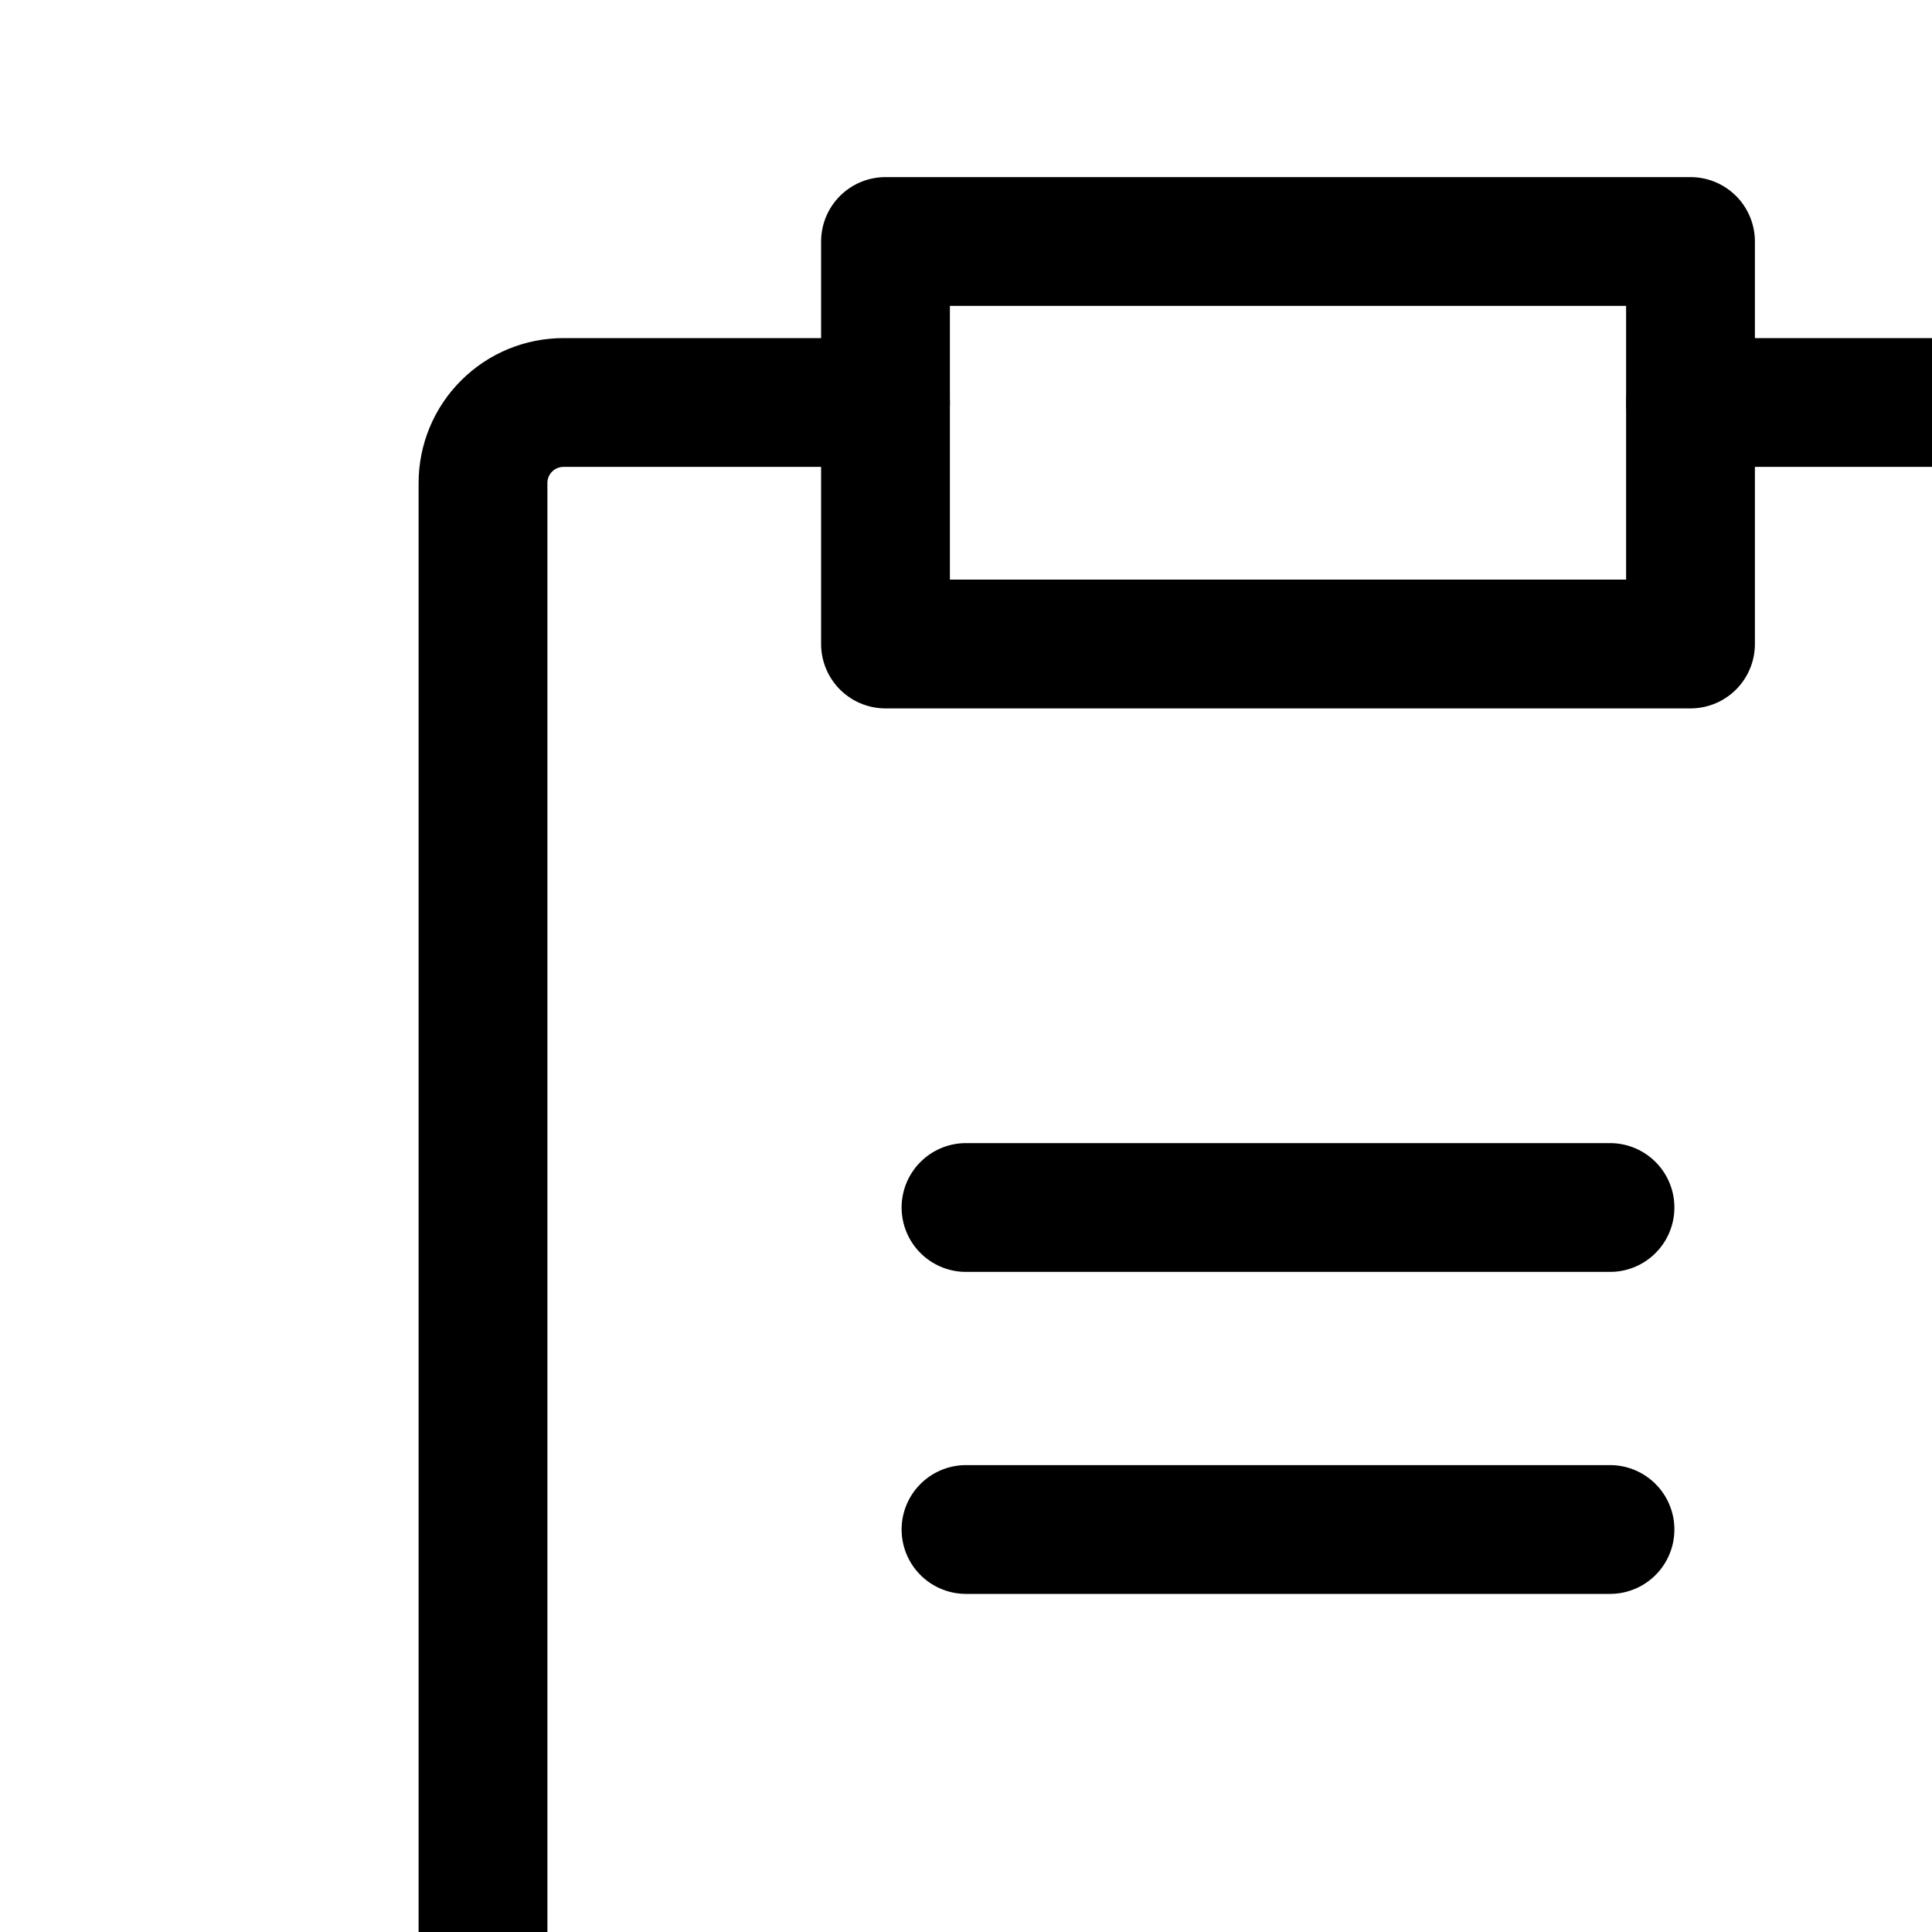
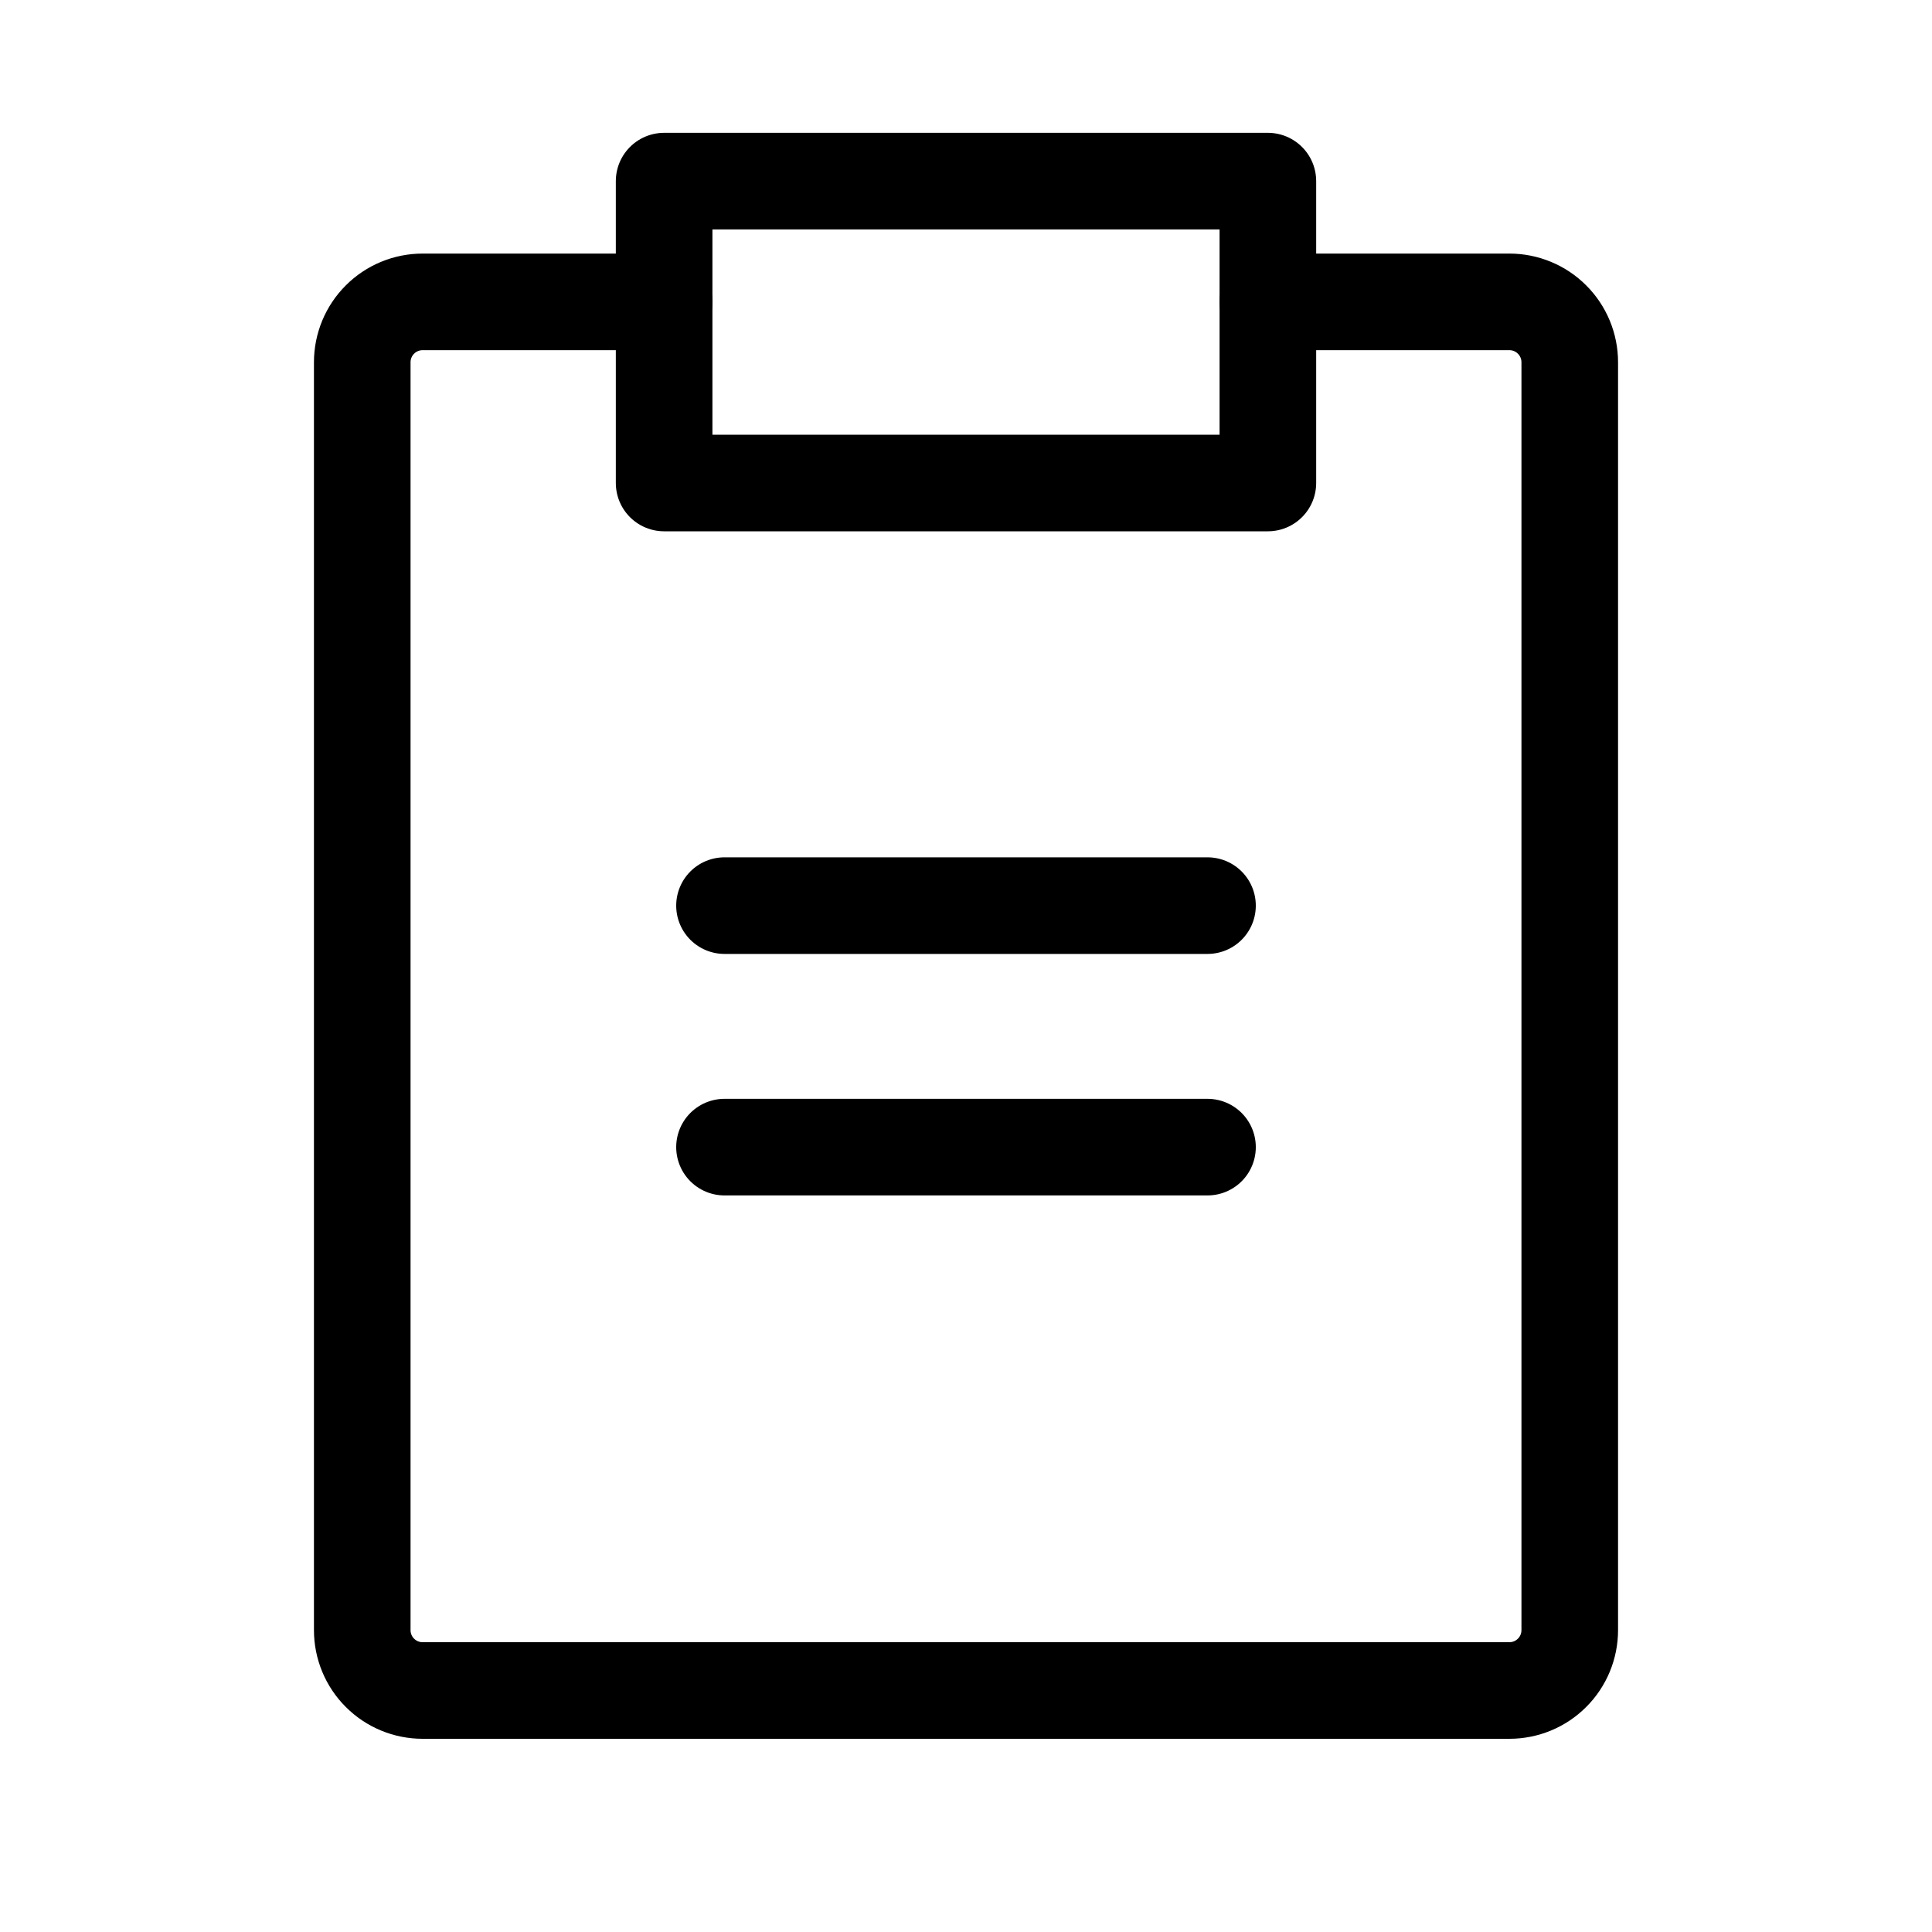
- <svg xmlns="http://www.w3.org/2000/svg" width="24" height="24" viewBox="0 0 24 24" fill="none">
+ <svg xmlns="http://www.w3.org/2000/svg" width="24" height="24" viewBox="0 0 32 32" fill="none">
  <path d="M21 3H11V8H21V3Z" stroke="currentColor" stroke-width="1.6" stroke-linecap="round" stroke-linejoin="round" />
  <path d="M21 5H25C25.265 5 25.52 5.105 25.707 5.293C25.895 5.48 26 5.735 26 6V27C26 27.265 25.895 27.52 25.707 27.707C25.52 27.895 25.265 28 25 28H7C6.735 28 6.48 27.895 6.293 27.707C6.105 27.52 6 27.265 6 27V6C6 5.735 6.105 5.48 6.293 5.293C6.48 5.105 6.735 5 7 5H11" stroke="currentColor" stroke-width="1.6" stroke-linecap="round" stroke-linejoin="round" />
  <path d="M12 19H20" stroke="currentColor" stroke-width="1.6" stroke-linecap="round" stroke-linejoin="round" />
  <path d="M12 15H20" stroke="currentColor" stroke-width="1.6" stroke-linecap="round" stroke-linejoin="round" />
</svg>
